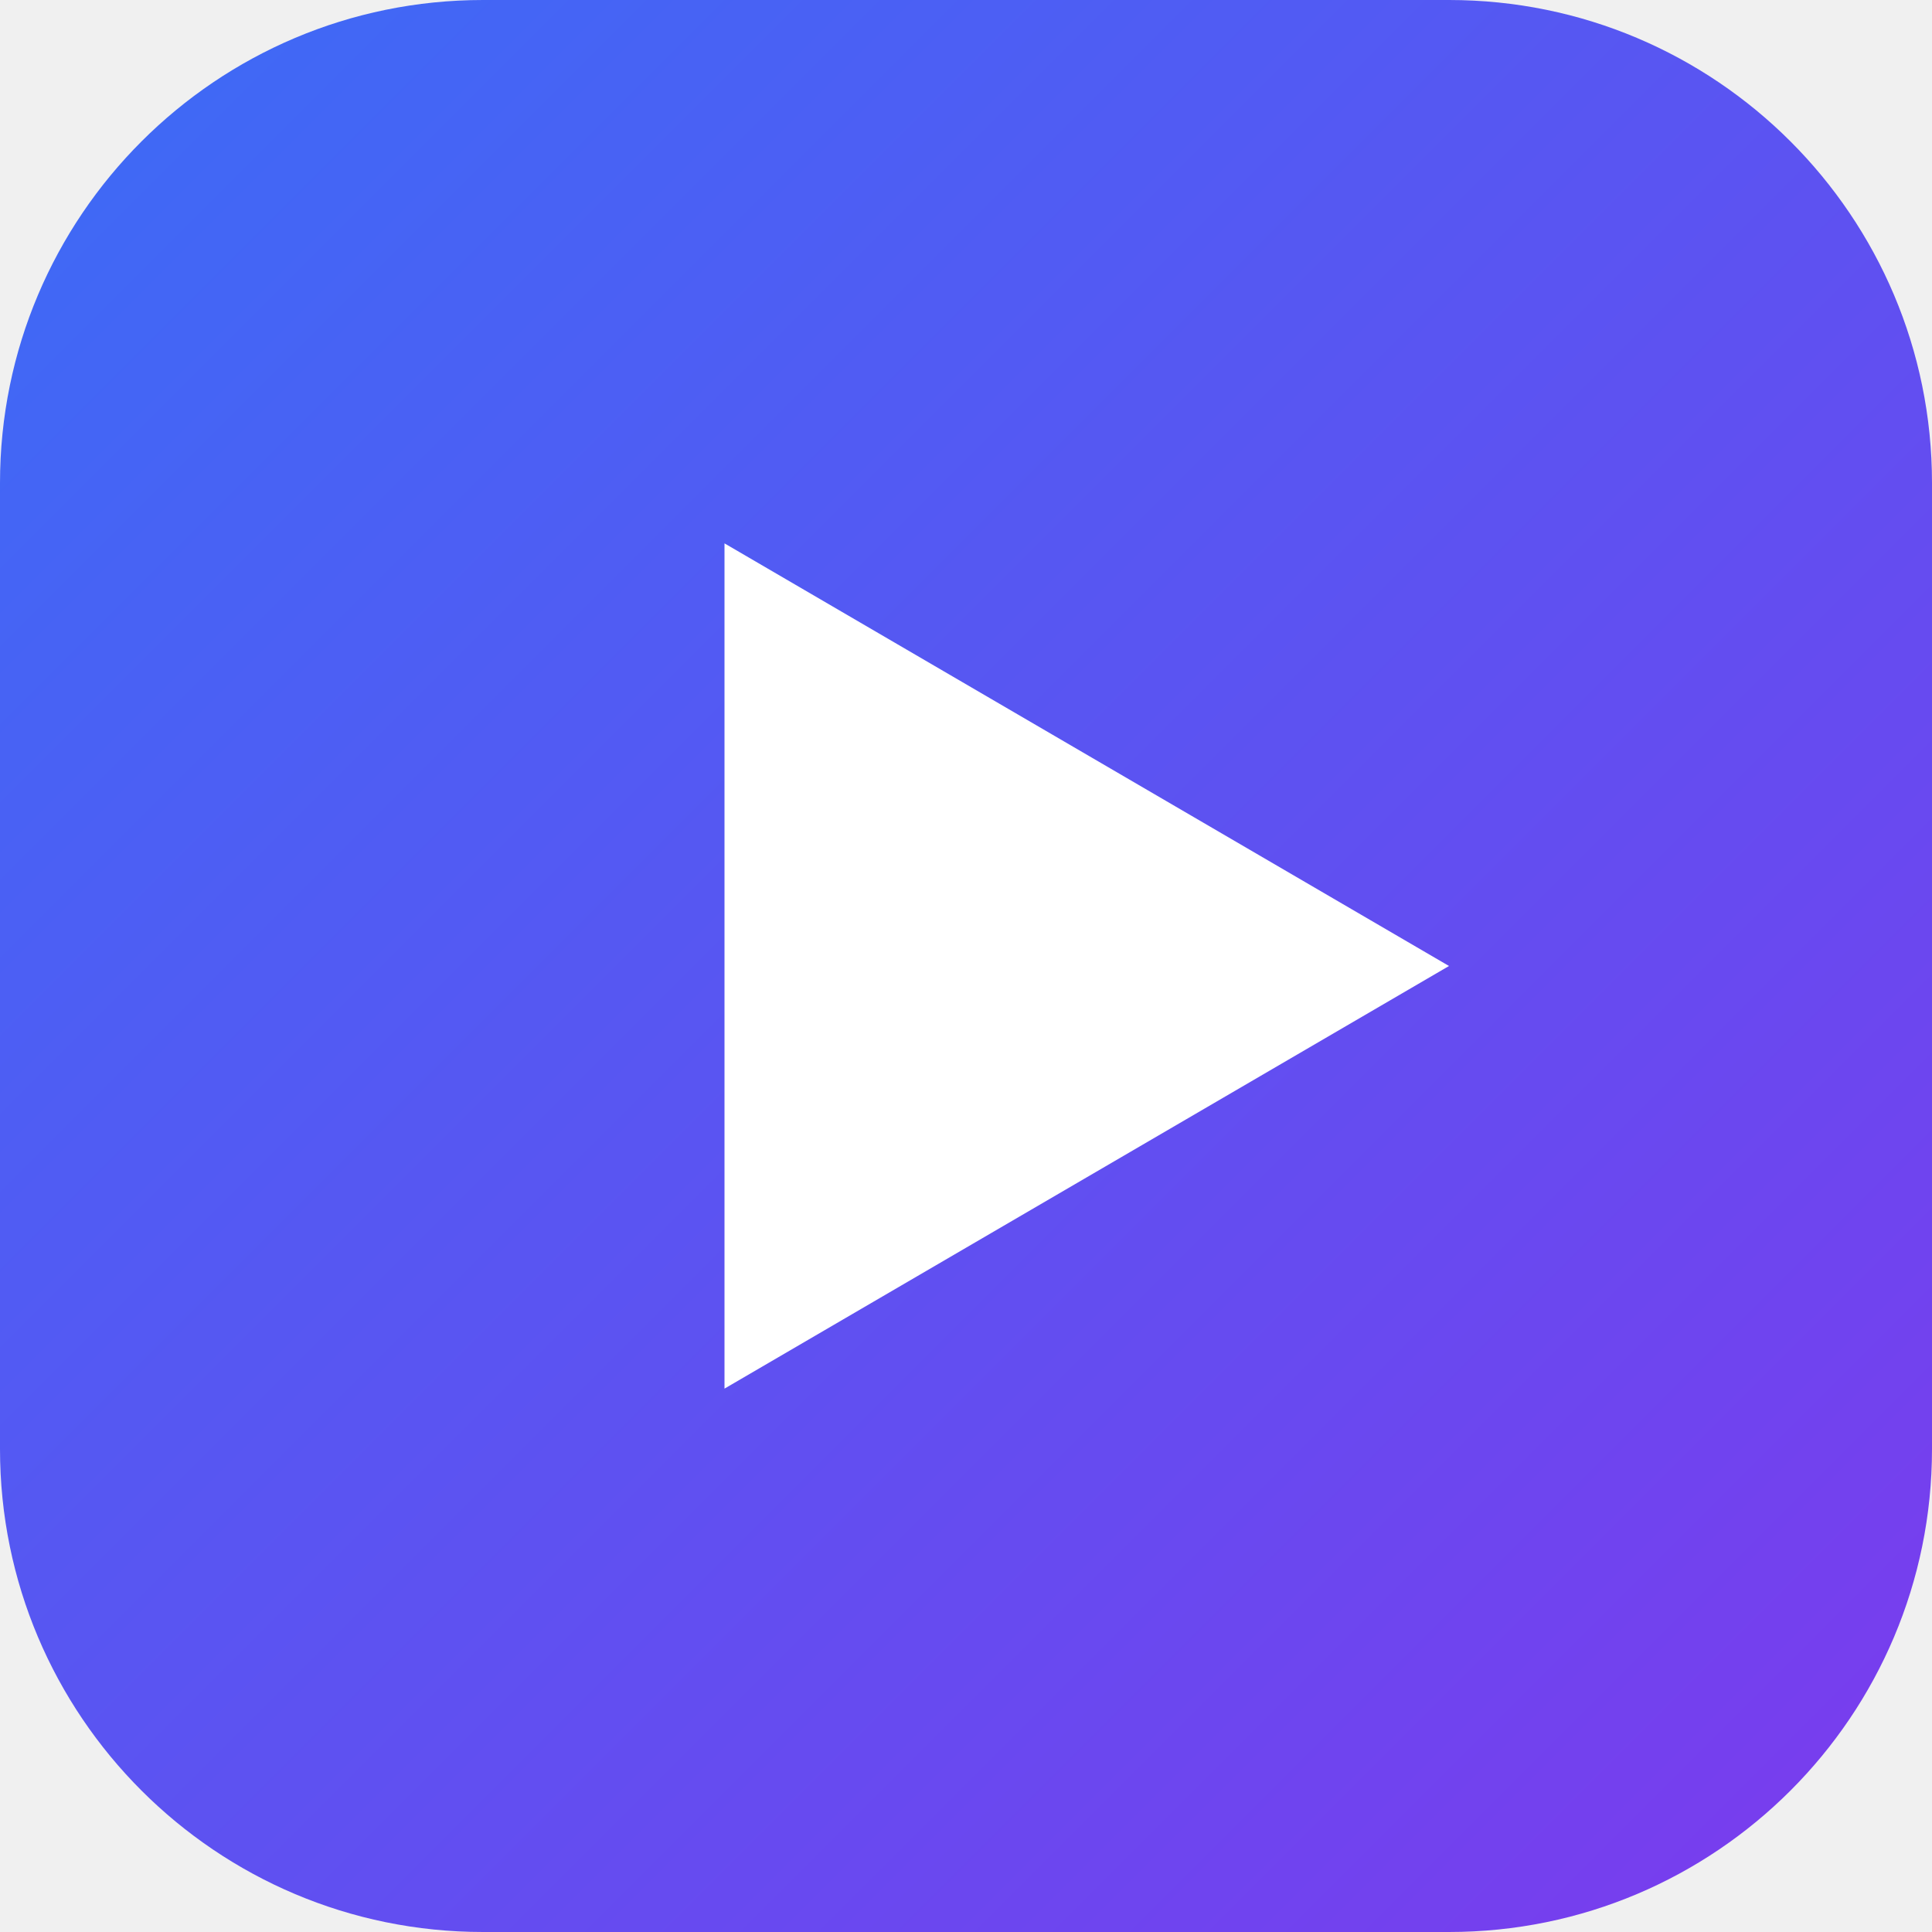
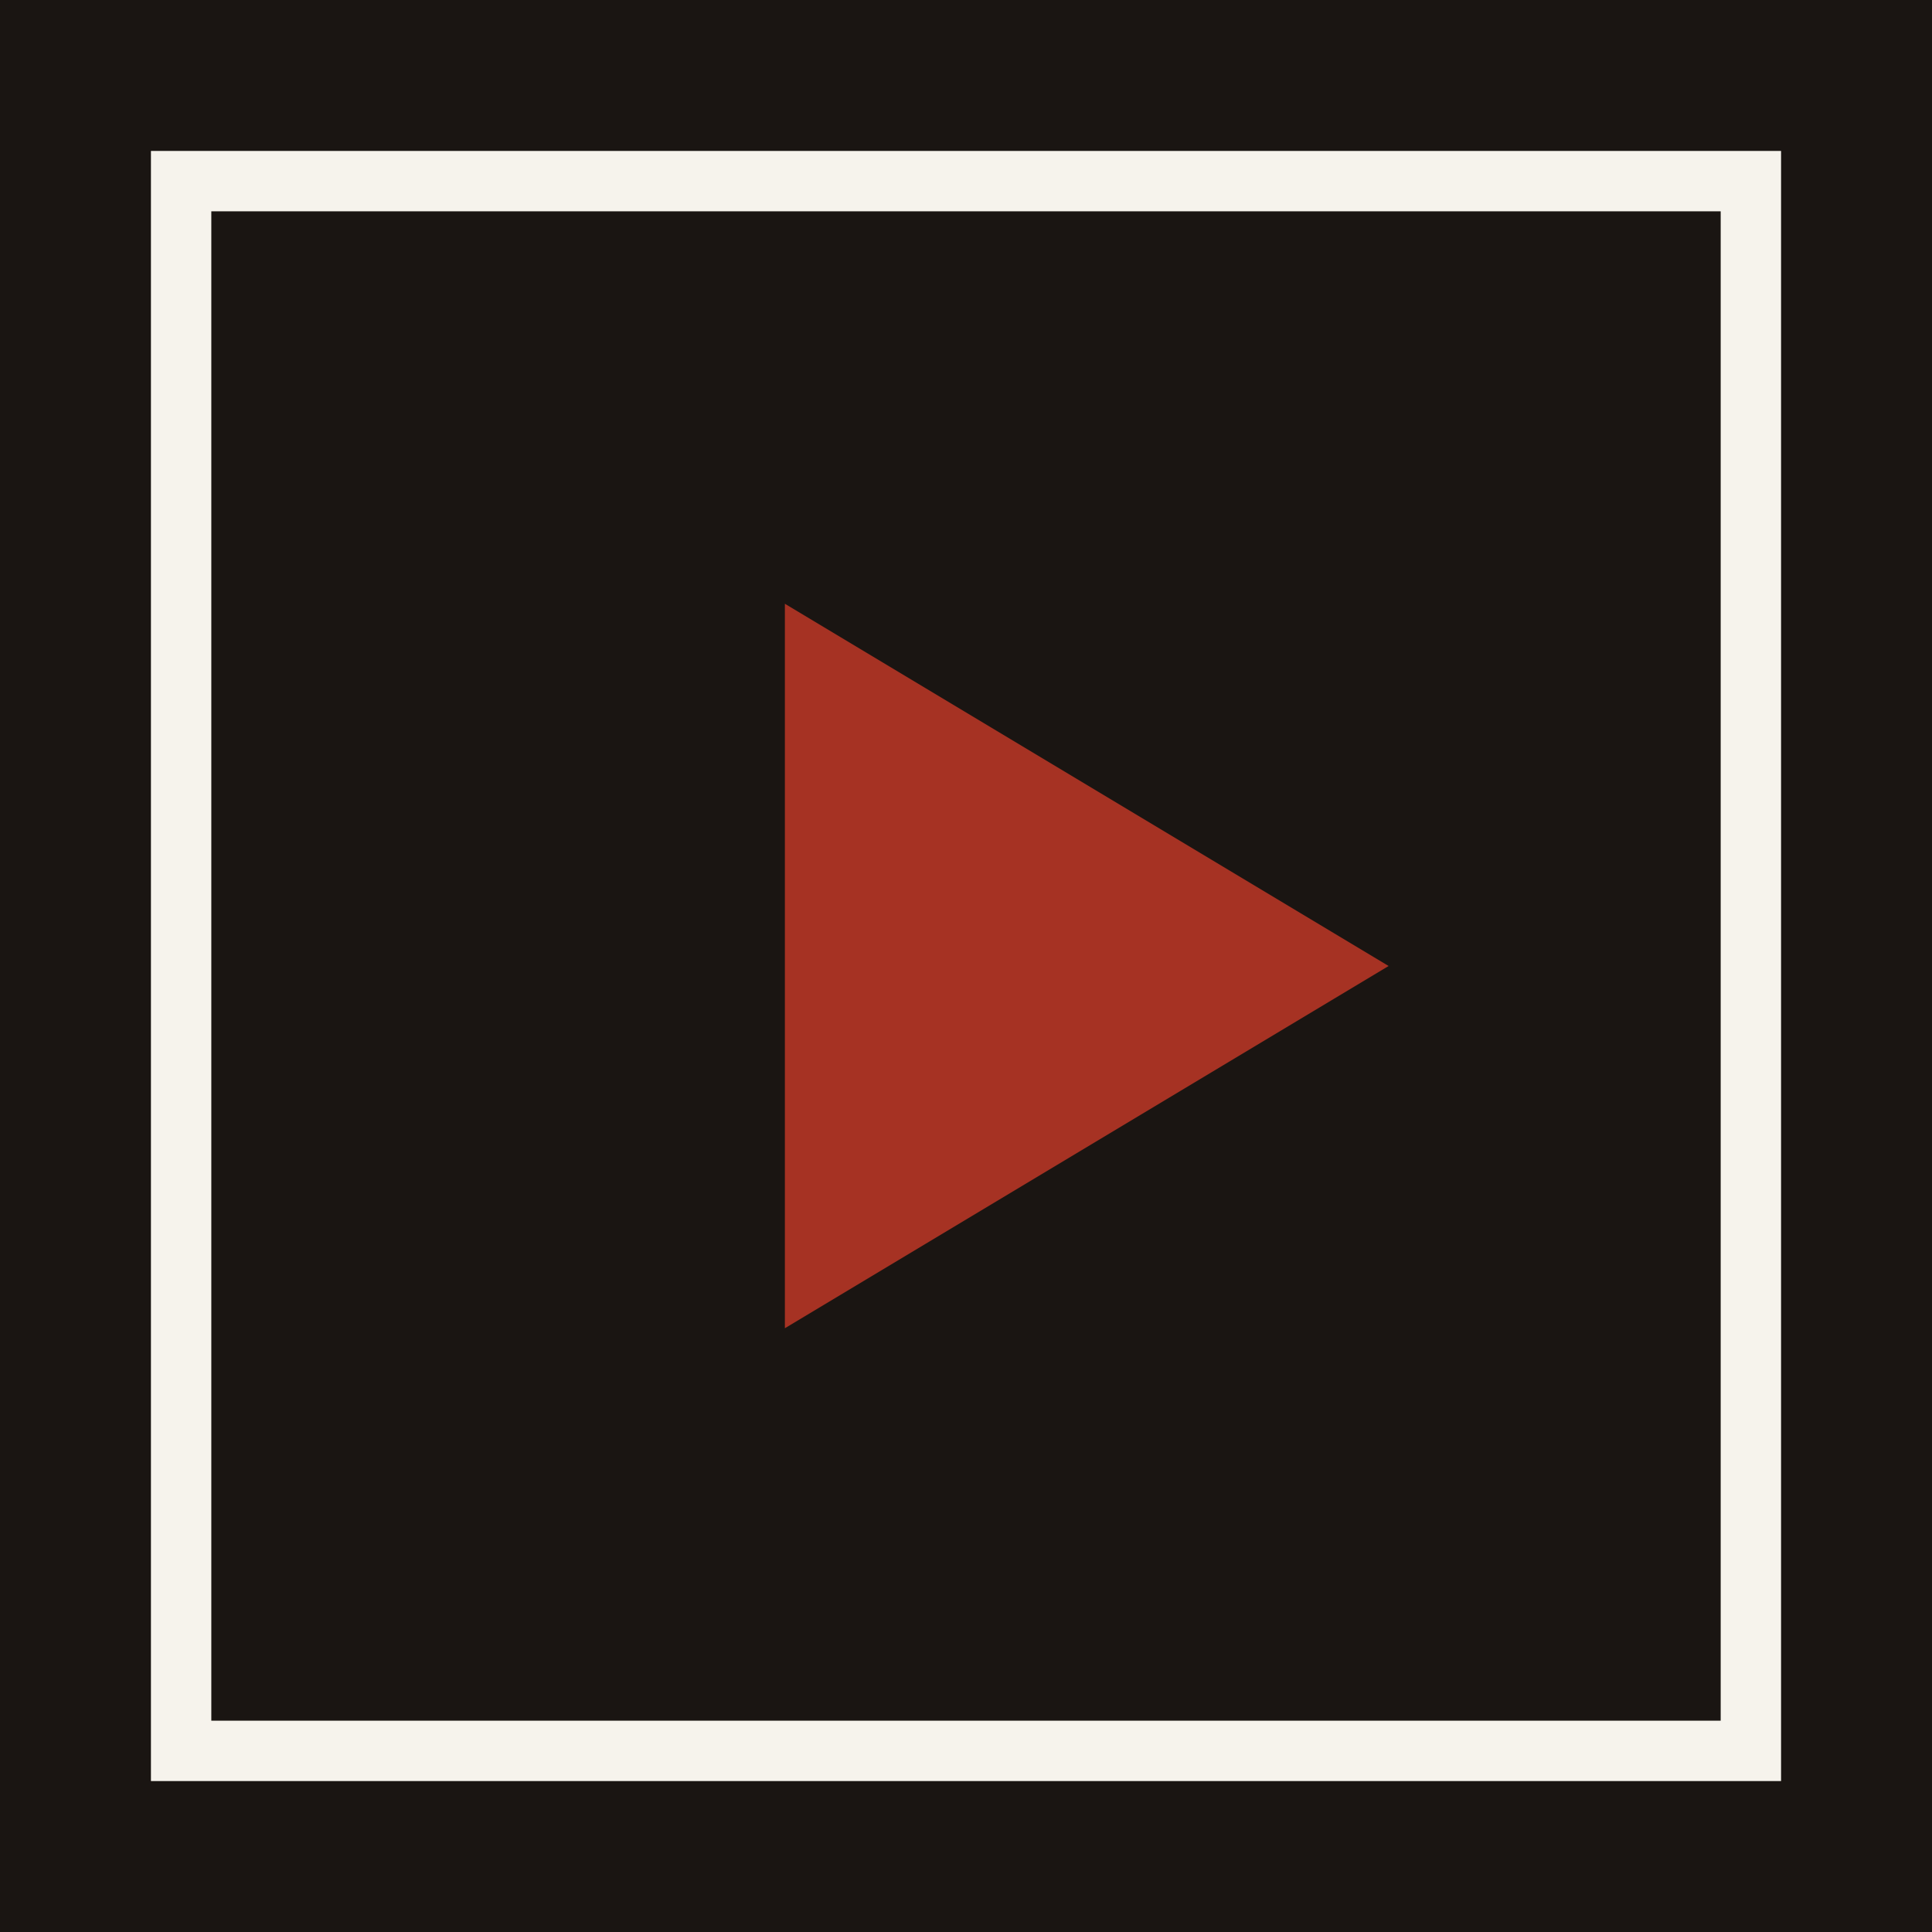
<svg xmlns="http://www.w3.org/2000/svg" viewBox="0 0 64 64">
-   <defs>
-     <linearGradient id="g" x1="0" y1="0" x2="1" y2="1">
-       <stop offset="0" stop-color="#3b6cf6" />
-       <stop offset="1" stop-color="#7c3aed" />
-     </linearGradient>
-   </defs>
-   <rect width="64" height="64" rx="16" fill="url(#g)" />
-   <path d="M24 18v28l24-14-24-14z" fill="#fff" />
+   <rect width="64" height="64" fill="#1A1512" />
+   <rect x="6" y="6" width="52" height="52" fill="none" stroke="#F6F3EC" stroke-width="2" />
+   <path d="M26 20v24l20-12-20-12z" fill="#A63223" />
</svg>
